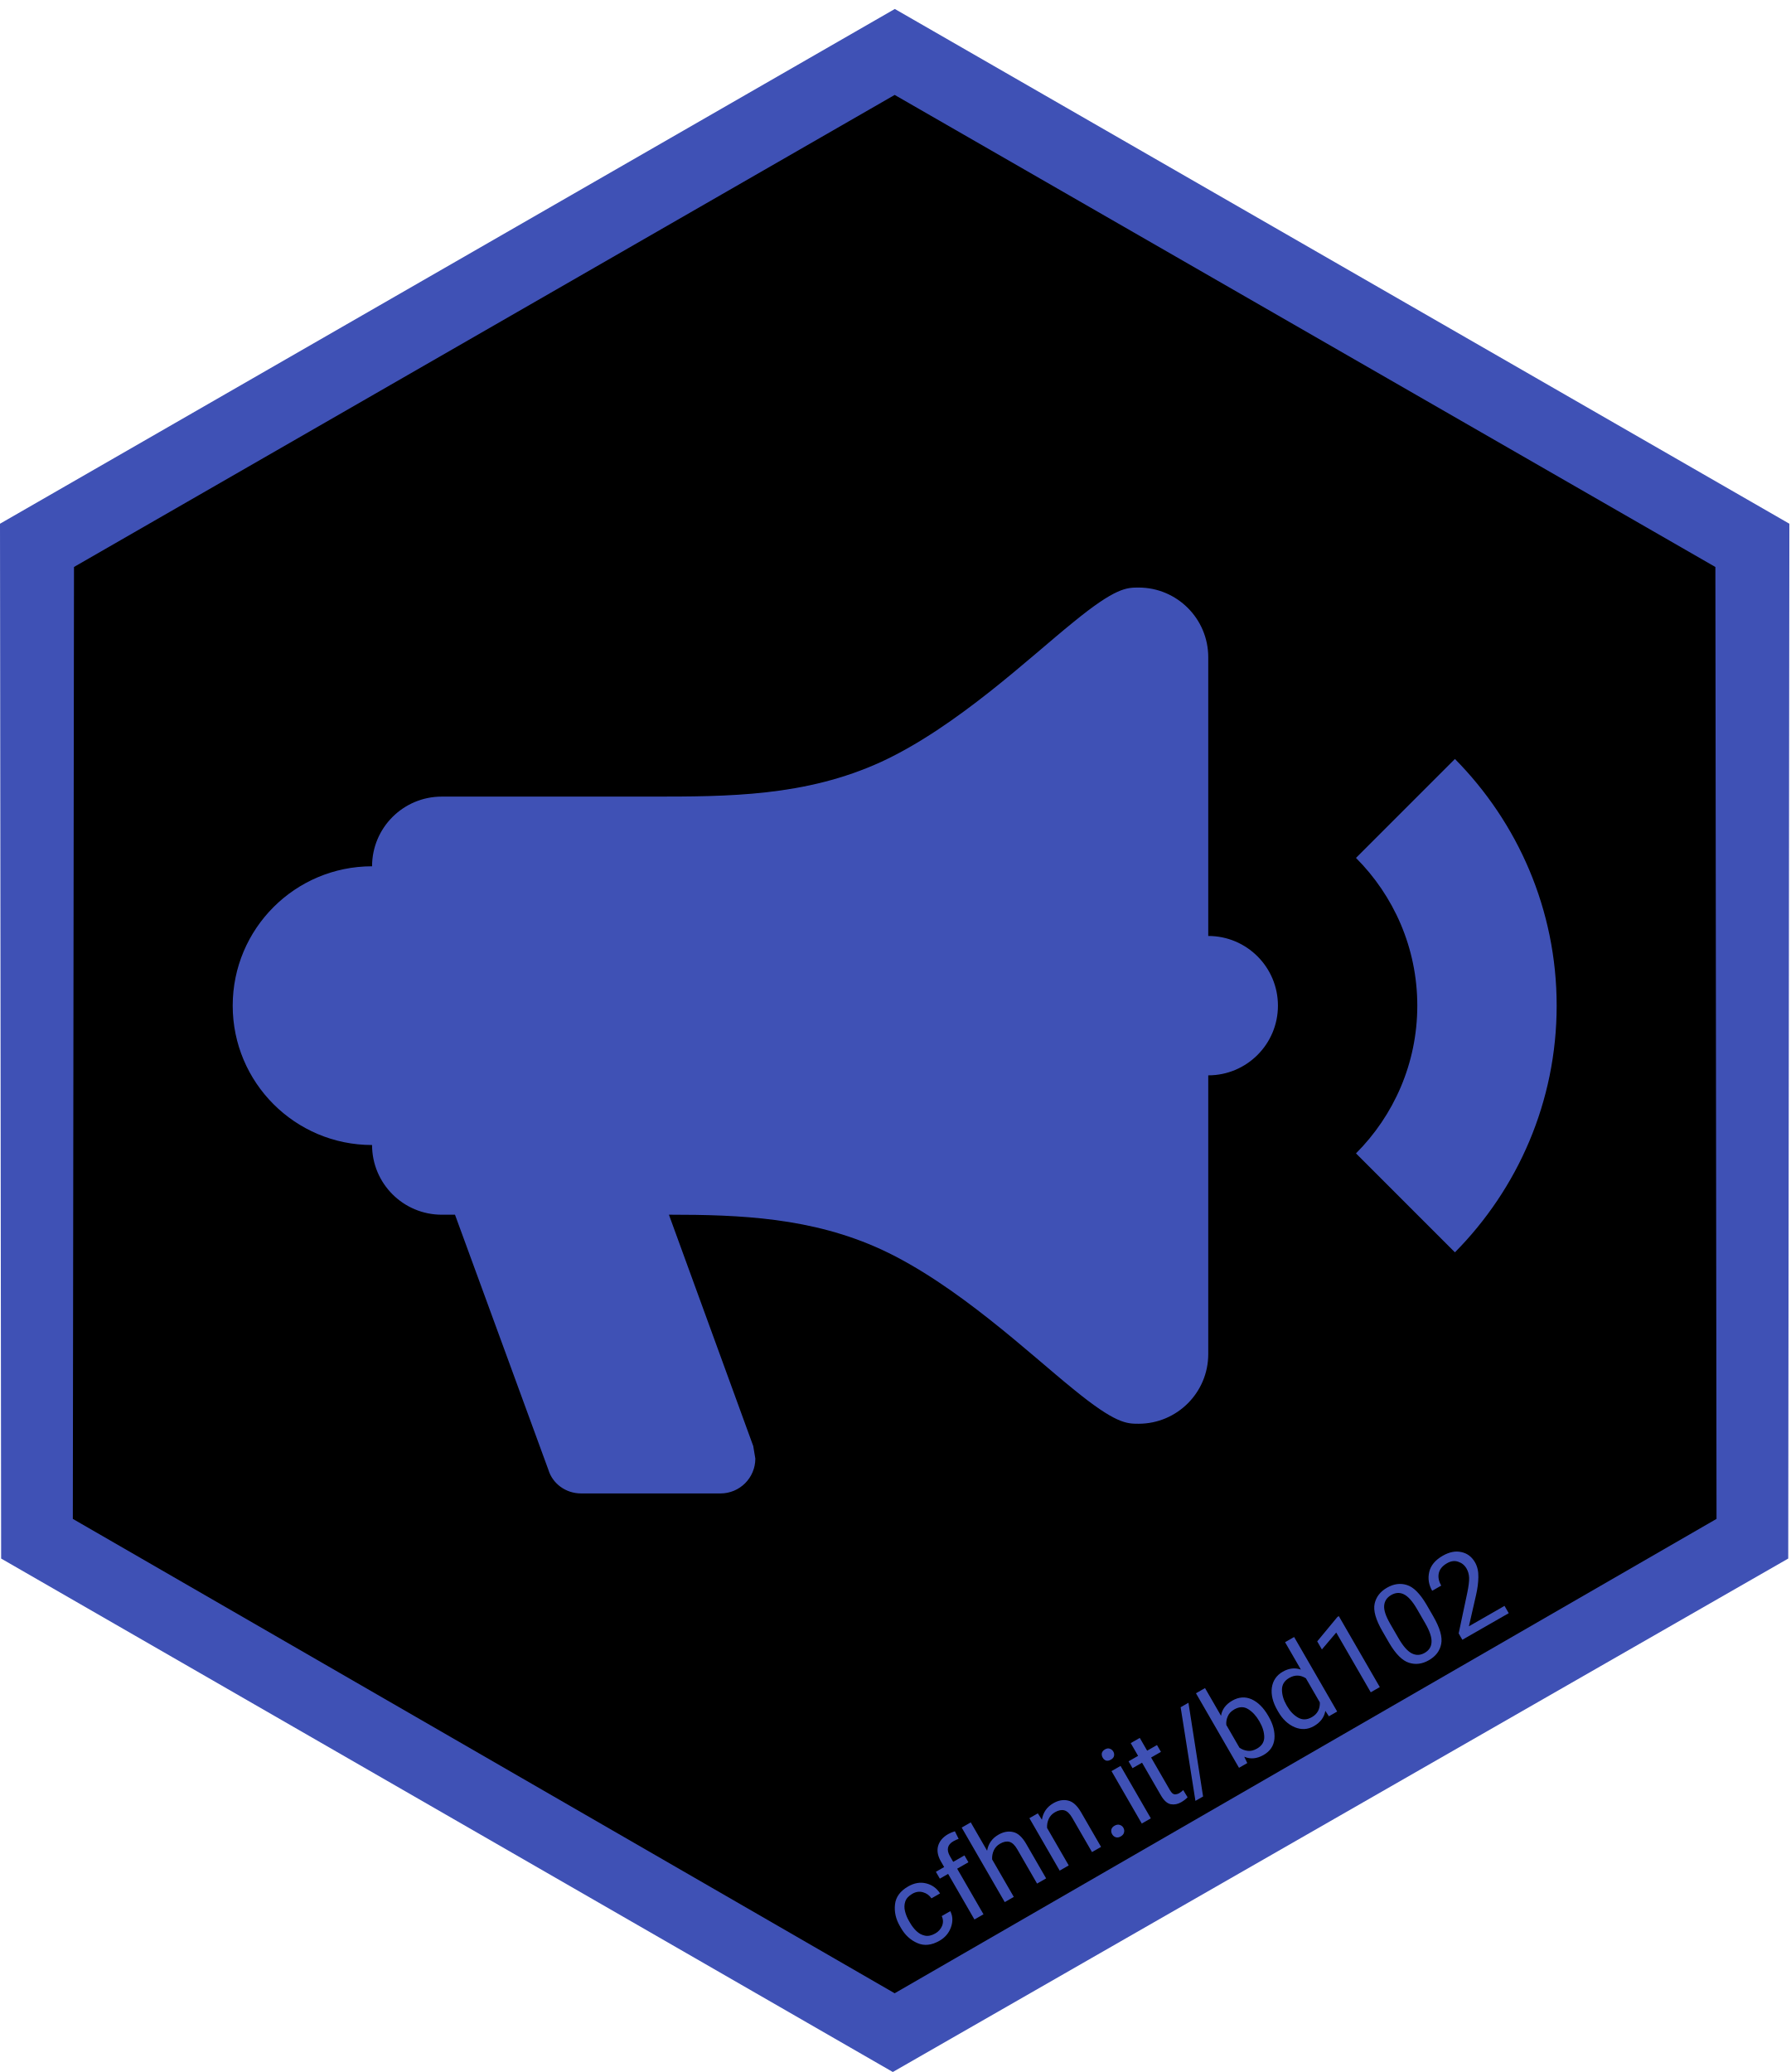
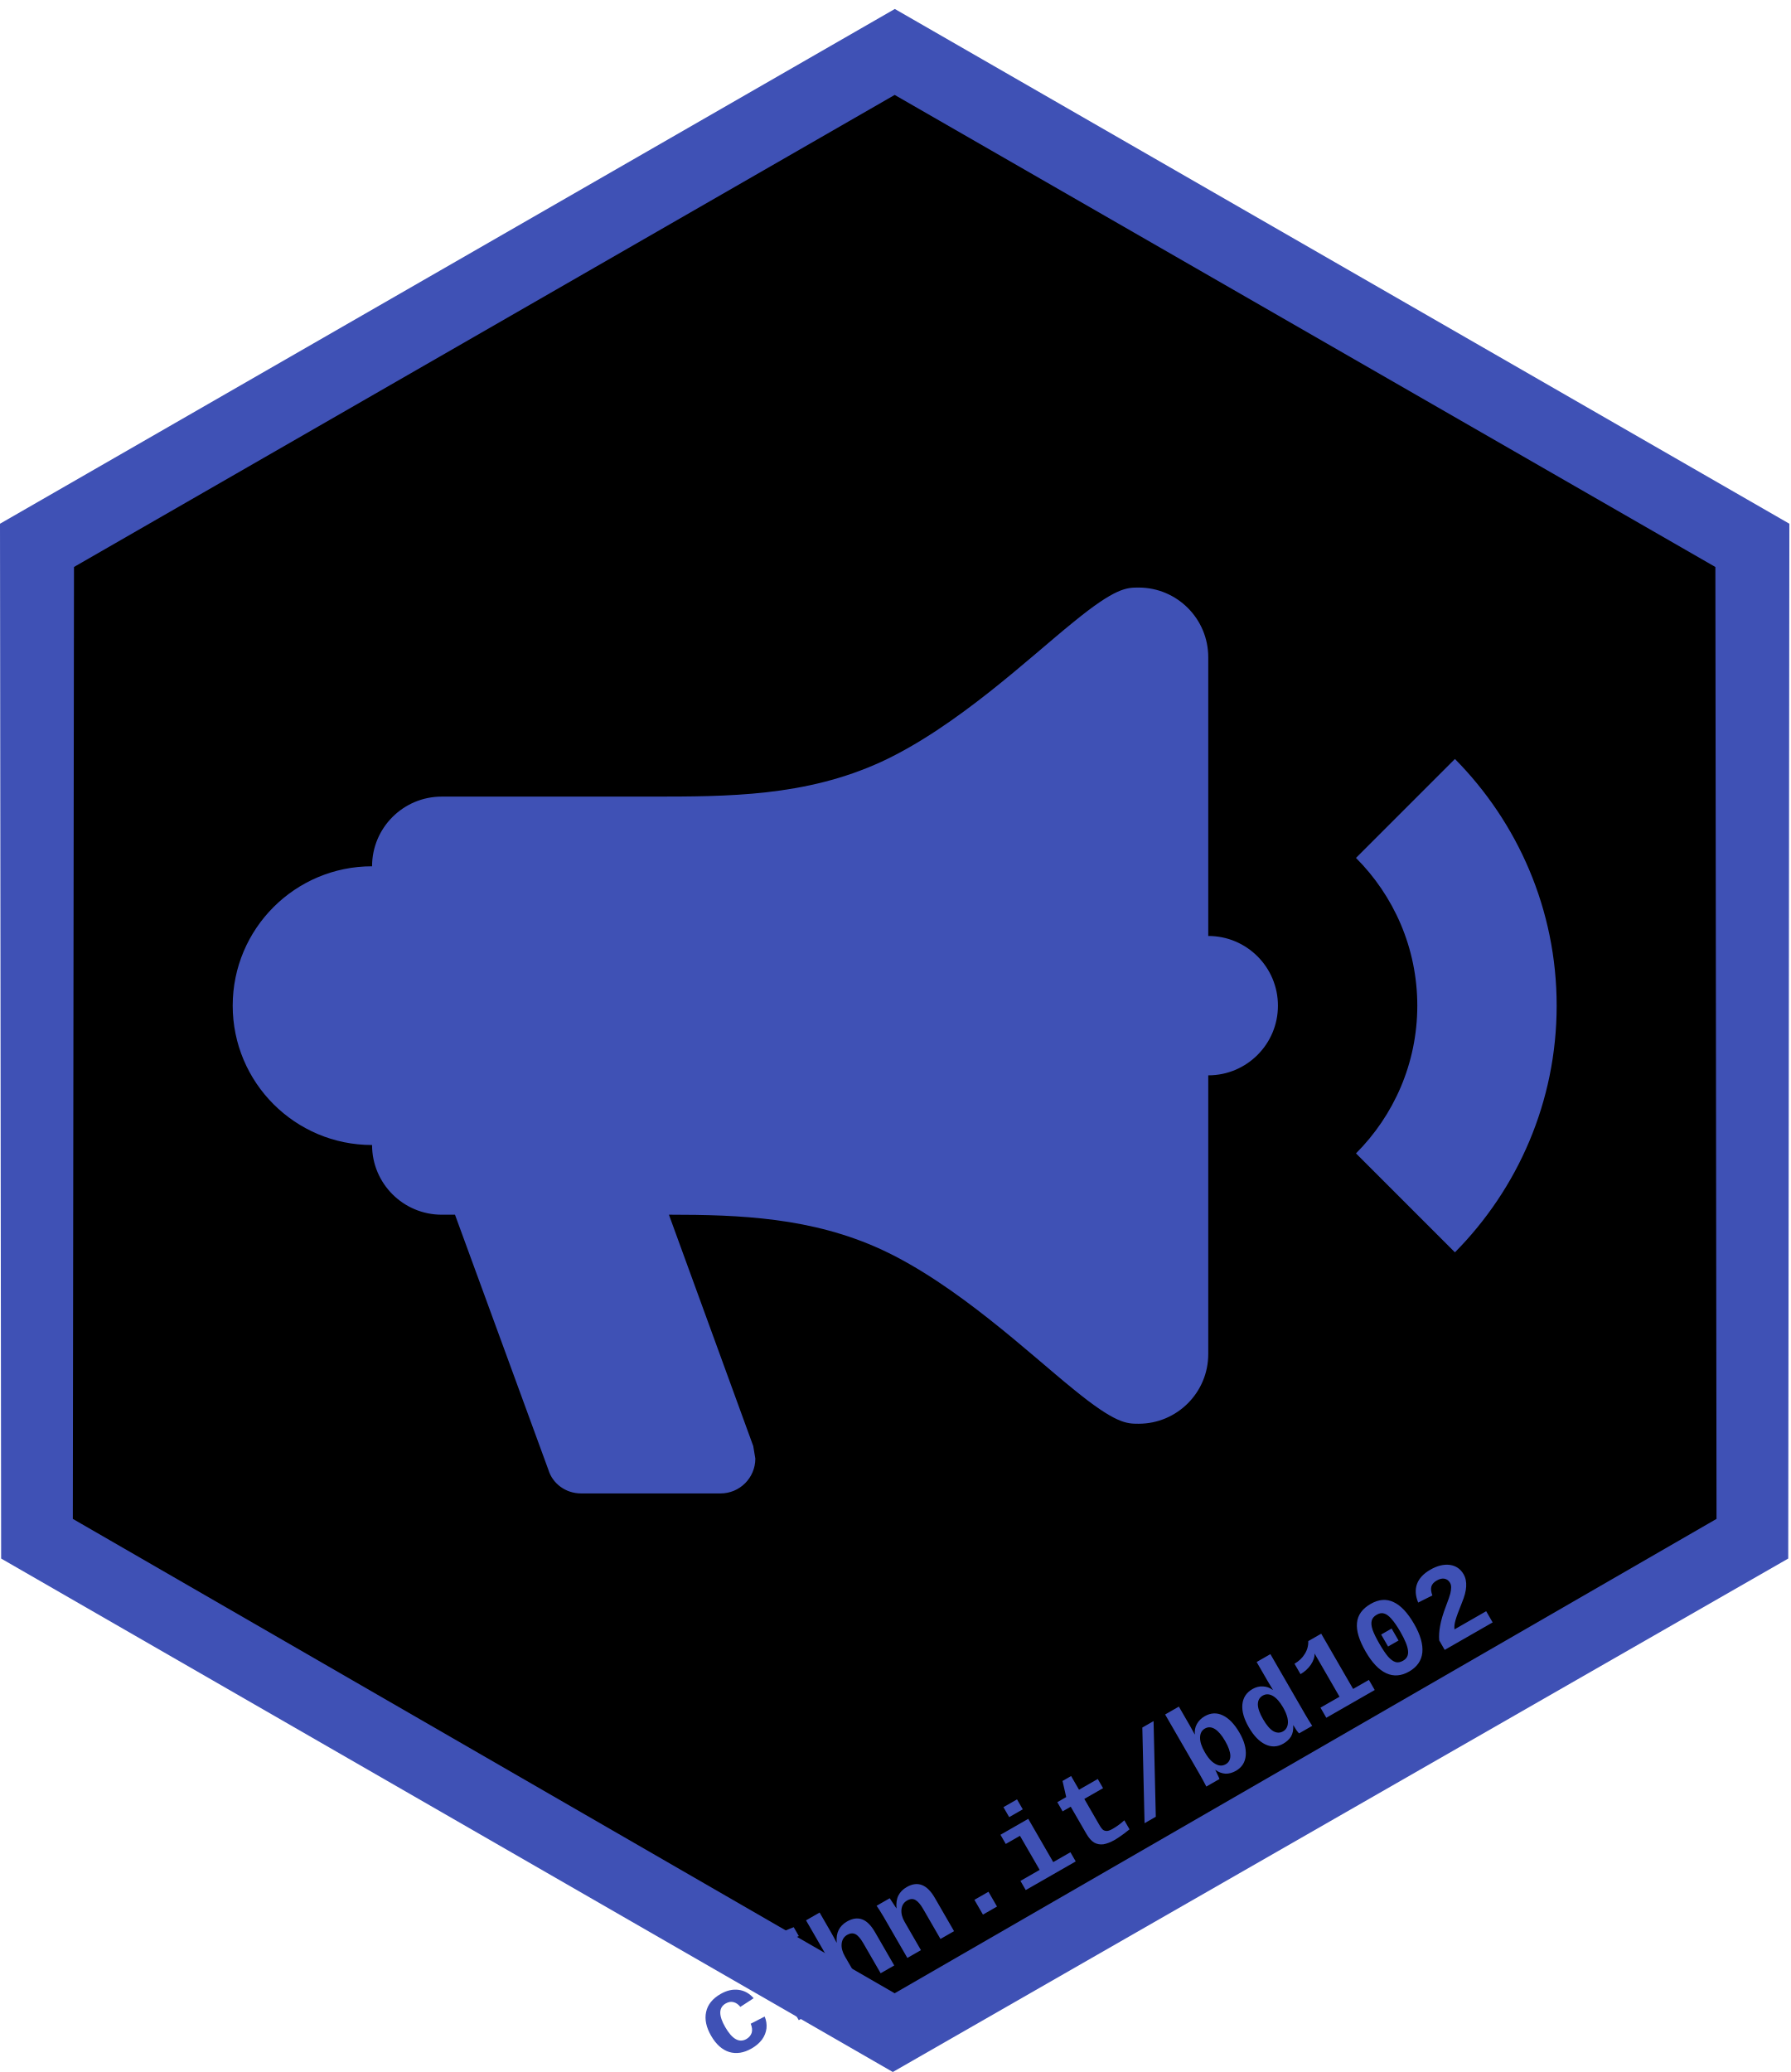
<svg xmlns="http://www.w3.org/2000/svg" width="4.39cm" height="5.08cm" viewBox="0 0 155.551 180" id="svg4532" version="1.1">
  <defs id="defs4534" />
  <g id="layer1" transform="translate(0,-872.3623)">
    <path d="m 77.308,876.88 c 0,0 -74.676,42.947 -74.876,42.947 0.201,0 1.004,83.888 0.803,83.888 0.201,0 74.876,44.954 74.676,44.954 0.201,0 74.073,-41.743 73.873,-41.743 0.201,0 1.405,-86.698 1.204,-86.698 0.201,0 -75.679,-43.349 -75.679,-43.349 z" id="svg_2-25" style="fill:#000000;stroke:#000000;stroke-width:0.602;stroke-miterlimit:4;stroke-dasharray:none" />
    <g id="svgg-2" style="fill:#3f51b5;fill-opacity:1;stroke-width:1.501;stroke-miterlimit:4;stroke-dasharray:none" transform="matrix(0.4014817,0,0,0.4013776,-1.366633,865.6385)">
      <path style="fill:#3f51b5;fill-opacity:1;fill-rule:evenodd;stroke-width:1.501;stroke-miterlimit:4;stroke-dasharray:none" d="M 194.898,0.584 1.273,111.996 1.52,335.969 c 192.945,111.129 0,0 192.945,111.129 193.754,-111.129 0,0 193.754,-111.129 l 0.246,-223.973 z m -0.029,18.604 177.586,102.172 0.248,206.025 c -177.84,102.672 0,0 -177.84,102.672 L 17.033,327.385 l 0.25,-206.029 z" transform="translate(2.130536,18.10956)" id="path5-11" />
    </g>
-     <text xml:space="preserve" style="font-style:normal;font-variant:normal;font-weight:normal;font-stretch:normal;line-height:0%;font-family:sans-serif;-inkscape-font-specification:'sans-serif, Normal';text-align:center;letter-spacing:0px;word-spacing:0px;writing-mode:lr-tb;text-anchor:middle;fill:#3f51b5;fill-opacity:1;stroke:none;stroke-width:1.501;stroke-linecap:butt;stroke-linejoin:miter;stroke-miterlimit:4;stroke-dasharray:none;stroke-opacity:1" x="-414.407" y="944.469" id="text4514" transform="matrix(0.8683635,-0.4978016,0.4996422,0.8651646,0,0)">
-       <tspan id="tspan4516" x="-414.407" y="944.469" style="font-style:normal;font-variant:normal;font-weight:normal;font-stretch:normal;font-size:9.975px;line-height:1.25;font-family:roboto;-inkscape-font-specification:roboto;fill:#3f51b5;fill-opacity:1;stroke-width:1.501;stroke-miterlimit:4;stroke-dasharray:none">cfhn.it/bd102</tspan>
+     <text xml:space="preserve" style="font-style:normal;font-variant:normal;font-weight:bold;font-stretch:normal;line-height:0%;font-family:'Courier New', Courier, monospace;-inkscape-font-specification:'Courier New, Courier, monospace Bold';text-align:center;letter-spacing:0px;word-spacing:0px;writing-mode:lr-tb;text-anchor:middle;fill:#3f51b5;fill-opacity:1;stroke:none;stroke-width:1.501;stroke-linecap:butt;stroke-linejoin:miter;stroke-miterlimit:4;stroke-dasharray:none;stroke-opacity:1;" x="-414.407" y="944.469" id="text4514" transform="matrix(0.8683635,-0.4978016,0.4996422,0.8651646,0,0)">
+       <tspan id="tspan4516" x="-414.407" y="944.469" style="font-style:normal;font-variant:normal;font-weight:bold;font-stretch:normal;font-size:9.975px;line-height:1.25;font-family:'Courier New', Courier, monospace;-inkscape-font-specification:'Courier New, Courier, monospace Bold';fill:#3f51b5;fill-opacity:1;stroke-width:1.501;stroke-miterlimit:4;stroke-dasharray:none;">cfhn.it/bd102</tspan>
    </text>
    <text xml:space="preserve" style="font-style:normal;font-variant:normal;font-weight:normal;font-stretch:normal;line-height:0%;font-family:sans-serif;-inkscape-font-specification:'sans-serif, Normal';text-align:center;letter-spacing:0px;word-spacing:0px;writing-mode:lr-tb;text-anchor:middle;fill:#000000;fill-opacity:1;stroke:none;stroke-width:1px;stroke-linecap:butt;stroke-linejoin:miter;stroke-opacity:1" x="51.264" y="952.682" id="text5699">
      <tspan id="tspan5701" x="54.34" y="952.682" style="font-size:17.5px;line-height:1.25"> </tspan>
    </text>
    <path id="path5709" d="m 104.966,965.779 v 24.214 a 6.054,6.054 0 0 1 -6.054,6.054 c -1.029,0 -1.998,0 -5.69,-3.027 -3.753,-3.027 -10.109,-9.08 -16.647,-12.107 -6.054,-2.785 -12.289,-3.027 -18.463,-3.027 l 7.325,20.098 0.182,1.09 a 3.027,3.027 0 0 1 -3.027,3.027 H 50.484 c -1.332,0 -2.482,-0.848 -2.845,-2.058 l -8.112,-22.156 h -1.15 a 6.054,6.054 0 0 1 -6.054,-6.054 12.107,12.107 0 0 1 -12.107,-12.107 12.107,12.107 0 0 1 12.107,-12.107 6.054,6.054 0 0 1 6.054,-6.054 h 18.161 c 6.719,0 13.439,0 20.037,-3.027 6.538,-3.027 12.894,-9.08 16.647,-12.107 3.693,-3.027 4.661,-3.027 5.69,-3.027 a 6.054,6.054 0 0 1 6.054,6.054 v 24.214 a 6.054,6.054 0 0 1 6.054,6.054 6.054,6.054 0 0 1 -6.054,6.054 m 30.268,-6.054 c 0,8.354 -3.39,15.921 -8.838,21.43 l -8.596,-8.596 c 3.269,-3.269 5.327,-7.809 5.327,-12.834 0,-5.024 -2.058,-9.565 -5.327,-12.834 l 8.596,-8.596 c 5.448,5.509 8.838,13.076 8.838,21.43 z" style="fill:#3f51b5;fill-opacity:1" />
  </g>
</svg>
